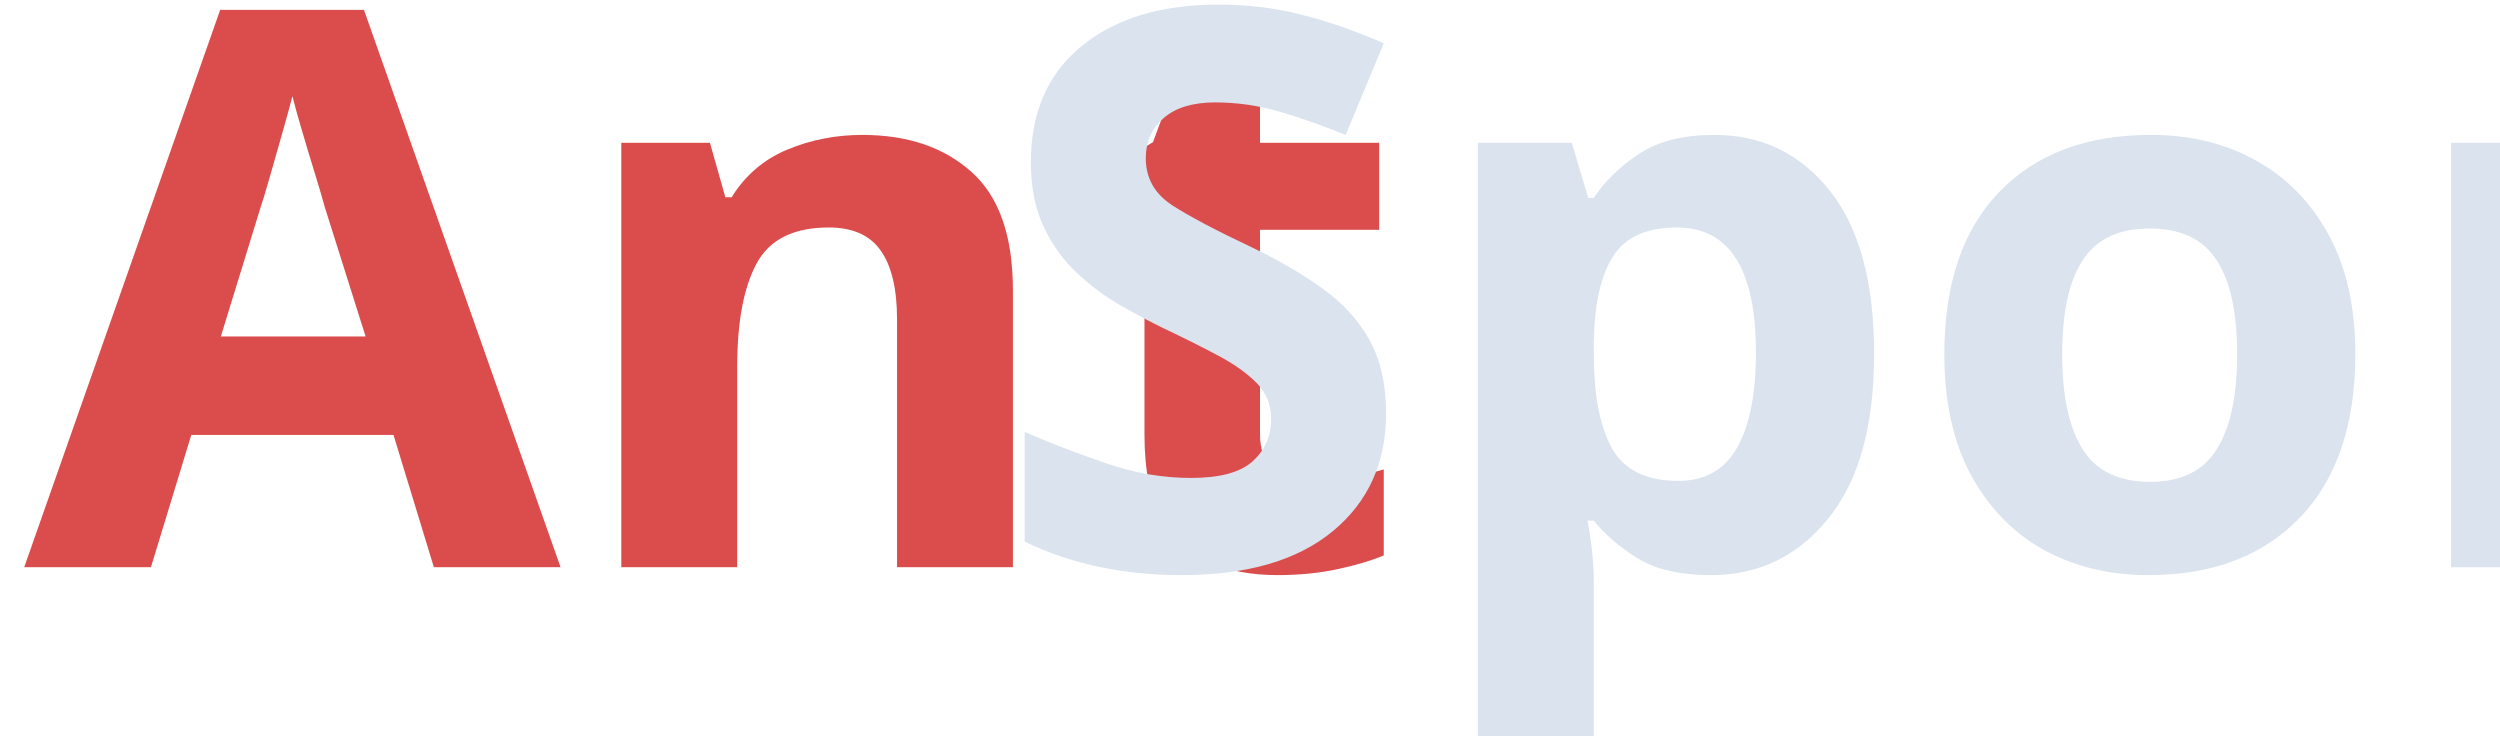
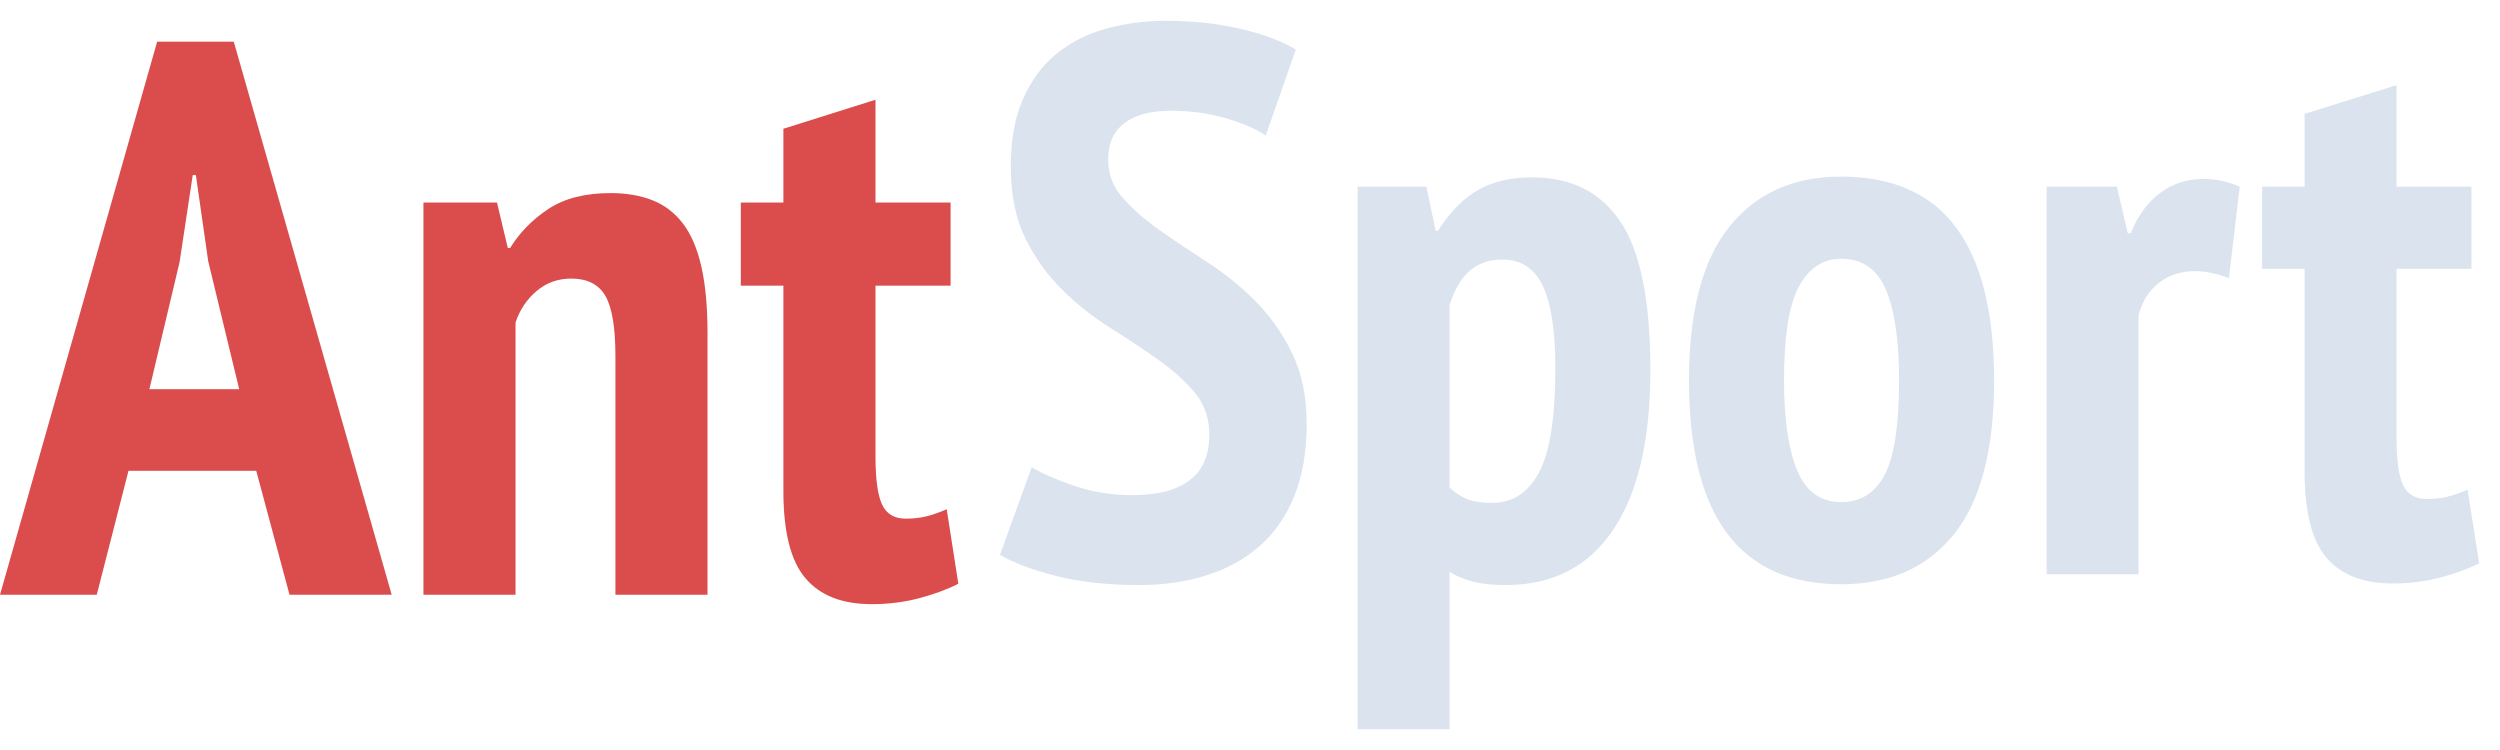
- <svg xmlns="http://www.w3.org/2000/svg" width="119" height="35" viewBox="0 0 119 35">
-   <g id="Page-1" fill="none" fill-rule="evenodd" font-family="PTSans-NarrowBold, PT Sans Narrow" font-size="37" font-style="condensed" font-weight="bold">
-     <g id="Artboard" transform="translate(0 -11)">
-       <text id="AntSport">
-         <tspan x="1.151" y="38" fill="#DB4D4D">Ant</tspan>
-         <tspan x="47.069" y="38" fill="#DAE3EE">Sport</tspan>
-       </text>
-     </g>
+ <svg xmlns="http://www.w3.org/2000/svg" width="120" height="36" viewBox="0 0 120 36">
+   <g id="Artboard" fill="none" fill-rule="evenodd">
+     <path id="Ant" fill="#DB4D4D" d="M12.299,22.598 L6.168,22.598 L4.645,28.548 L0,28.548 L7.543,2 L11.221,2 L18.801,28.548 L13.897,28.548 L12.299,22.598 Z M7.171,18.682 L11.481,18.682 L9.995,12.544 L9.401,8.402 L9.252,8.402 L8.62,12.582 L7.171,18.682 Z M29.54,28.548 L29.54,17.1 C29.54,15.72 29.379,14.753 29.057,14.201 C28.735,13.649 28.19,13.372 27.422,13.372 C26.778,13.372 26.22,13.573 25.75,13.975 C25.279,14.377 24.945,14.879 24.746,15.481 L24.746,28.548 L20.325,28.548 L20.325,9.72 L23.855,9.72 L24.375,11.904 L24.486,11.904 C24.932,11.176 25.539,10.554 26.307,10.04 C27.075,9.525 28.078,9.268 29.317,9.268 C30.06,9.268 30.722,9.381 31.305,9.607 C31.887,9.833 32.376,10.203 32.772,10.718 C33.169,11.232 33.466,11.923 33.664,12.789 C33.862,13.655 33.961,14.728 33.961,16.008 L33.961,28.548 L29.54,28.548 Z M35.559,9.72 L37.603,9.72 L37.603,6.18 L42.024,4.787 L42.024,9.72 L45.628,9.72 L45.628,13.711 L42.024,13.711 L42.024,21.921 C42.024,23 42.13,23.766 42.34,24.218 C42.551,24.669 42.928,24.895 43.473,24.895 C43.845,24.895 44.179,24.858 44.477,24.782 C44.774,24.707 45.096,24.594 45.443,24.444 L46,28.021 C45.455,28.297 44.823,28.529 44.105,28.718 C43.387,28.906 42.631,29 41.838,29 C40.426,29 39.368,28.586 38.662,27.757 C37.956,26.929 37.603,25.536 37.603,23.577 L37.603,13.711 L35.559,13.711 L35.559,9.72 Z" />
+     <path id="Sport" fill="#DAE3EE" d="M58.048,20.864 C58.048,20.071 57.813,19.395 57.343,18.837 C56.873,18.279 56.286,17.752 55.582,17.256 C54.878,16.76 54.111,16.252 53.283,15.731 C52.455,15.21 51.689,14.602 50.985,13.908 C50.28,13.214 49.693,12.395 49.223,11.453 C48.754,10.511 48.519,9.357 48.519,7.993 C48.519,6.729 48.711,5.656 49.094,4.776 C49.477,3.895 50.002,3.176 50.669,2.618 C51.337,2.06 52.128,1.651 53.042,1.391 C53.957,1.13 54.933,1 55.971,1 C57.232,1 58.406,1.124 59.493,1.372 C60.581,1.62 61.483,1.955 62.2,2.376 L60.754,6.505 C60.334,6.208 59.71,5.935 58.882,5.687 C58.054,5.439 57.158,5.315 56.194,5.315 C55.23,5.315 54.488,5.513 53.969,5.91 C53.45,6.307 53.191,6.89 53.191,7.659 C53.191,8.353 53.425,8.967 53.895,9.5 C54.365,10.033 54.952,10.548 55.656,11.044 C56.361,11.54 57.127,12.054 57.955,12.588 C58.783,13.121 59.549,13.741 60.254,14.447 C60.958,15.154 61.545,15.985 62.015,16.94 C62.484,17.895 62.719,19.029 62.719,20.344 C62.719,21.658 62.528,22.799 62.144,23.766 C61.761,24.733 61.217,25.533 60.513,26.165 C59.809,26.798 58.962,27.275 57.973,27.597 C56.985,27.92 55.885,28.081 54.674,28.081 C53.141,28.081 51.8,27.932 50.651,27.635 C49.502,27.337 48.618,27.002 48,26.63 L49.52,22.427 C50.014,22.724 50.694,23.022 51.559,23.319 C52.424,23.617 53.351,23.766 54.34,23.766 C56.812,23.766 58.048,22.799 58.048,20.864 Z M65.166,8.961 L68.466,8.961 L68.911,11.081 L69.022,11.081 C69.59,10.188 70.227,9.537 70.931,9.128 C71.636,8.719 72.507,8.514 73.545,8.514 C75.424,8.514 76.839,9.227 77.79,10.653 C78.742,12.079 79.218,14.454 79.218,17.777 C79.218,21.1 78.625,23.648 77.438,25.421 C76.252,27.194 74.534,28.081 72.285,28.081 C71.691,28.081 71.185,28.031 70.764,27.932 C70.344,27.833 69.949,27.672 69.578,27.449 L69.578,35 L65.166,35 L65.166,8.961 Z M69.578,23.394 C69.825,23.642 70.103,23.828 70.412,23.952 C70.721,24.076 71.123,24.138 71.617,24.138 C72.606,24.138 73.36,23.648 73.879,22.668 C74.398,21.689 74.657,20.021 74.657,17.665 C74.657,15.904 74.46,14.596 74.064,13.741 C73.669,12.885 73.014,12.457 72.099,12.457 C70.863,12.457 70.023,13.189 69.578,14.652 L69.578,23.394 Z M81.072,18.26 C81.072,14.962 81.714,12.507 82.999,10.895 C84.285,9.283 86.077,8.477 88.375,8.477 C90.847,8.477 92.689,9.295 93.9,10.932 C95.111,12.569 95.716,15.012 95.716,18.26 C95.716,21.584 95.074,24.045 93.789,25.644 C92.503,27.244 90.699,28.044 88.375,28.044 C83.506,28.044 81.072,24.783 81.072,18.26 Z M85.632,18.26 C85.632,20.12 85.842,21.559 86.262,22.575 C86.682,23.592 87.387,24.101 88.375,24.101 C89.315,24.101 90.013,23.66 90.47,22.78 C90.928,21.9 91.156,20.393 91.156,18.26 C91.156,16.351 90.946,14.9 90.526,13.908 C90.106,12.916 89.389,12.42 88.375,12.42 C87.51,12.42 86.837,12.86 86.355,13.741 C85.873,14.621 85.632,16.128 85.632,18.26 Z M106.987,13.35 C106.394,13.127 105.85,13.015 105.356,13.015 C104.689,13.015 104.114,13.201 103.632,13.573 C103.15,13.945 102.823,14.466 102.65,15.136 L102.65,27.56 L98.238,27.56 L98.238,8.961 L101.611,8.961 L102.131,11.193 L102.279,11.193 C102.6,10.374 103.064,9.736 103.669,9.277 C104.275,8.818 104.973,8.589 105.764,8.589 C106.357,8.589 106.938,8.713 107.507,8.961 L106.987,13.35 Z M108.582,8.961 L110.621,8.961 L110.621,5.464 L115.033,4.088 L115.033,8.961 L118.629,8.961 L118.629,12.904 L115.033,12.904 L115.033,21.013 C115.033,22.08 115.138,22.836 115.348,23.282 C115.558,23.729 115.935,23.952 116.479,23.952 C116.85,23.952 117.183,23.915 117.48,23.84 C117.777,23.766 118.098,23.654 118.444,23.505 L119,27.039 C118.456,27.312 117.826,27.542 117.109,27.728 C116.392,27.914 115.638,28.007 114.848,28.007 C113.439,28.007 112.382,27.597 111.678,26.779 C110.973,25.961 110.621,24.584 110.621,22.65 L110.621,12.904 L108.582,12.904 L108.582,8.961 Z" />
  </g>
</svg>
